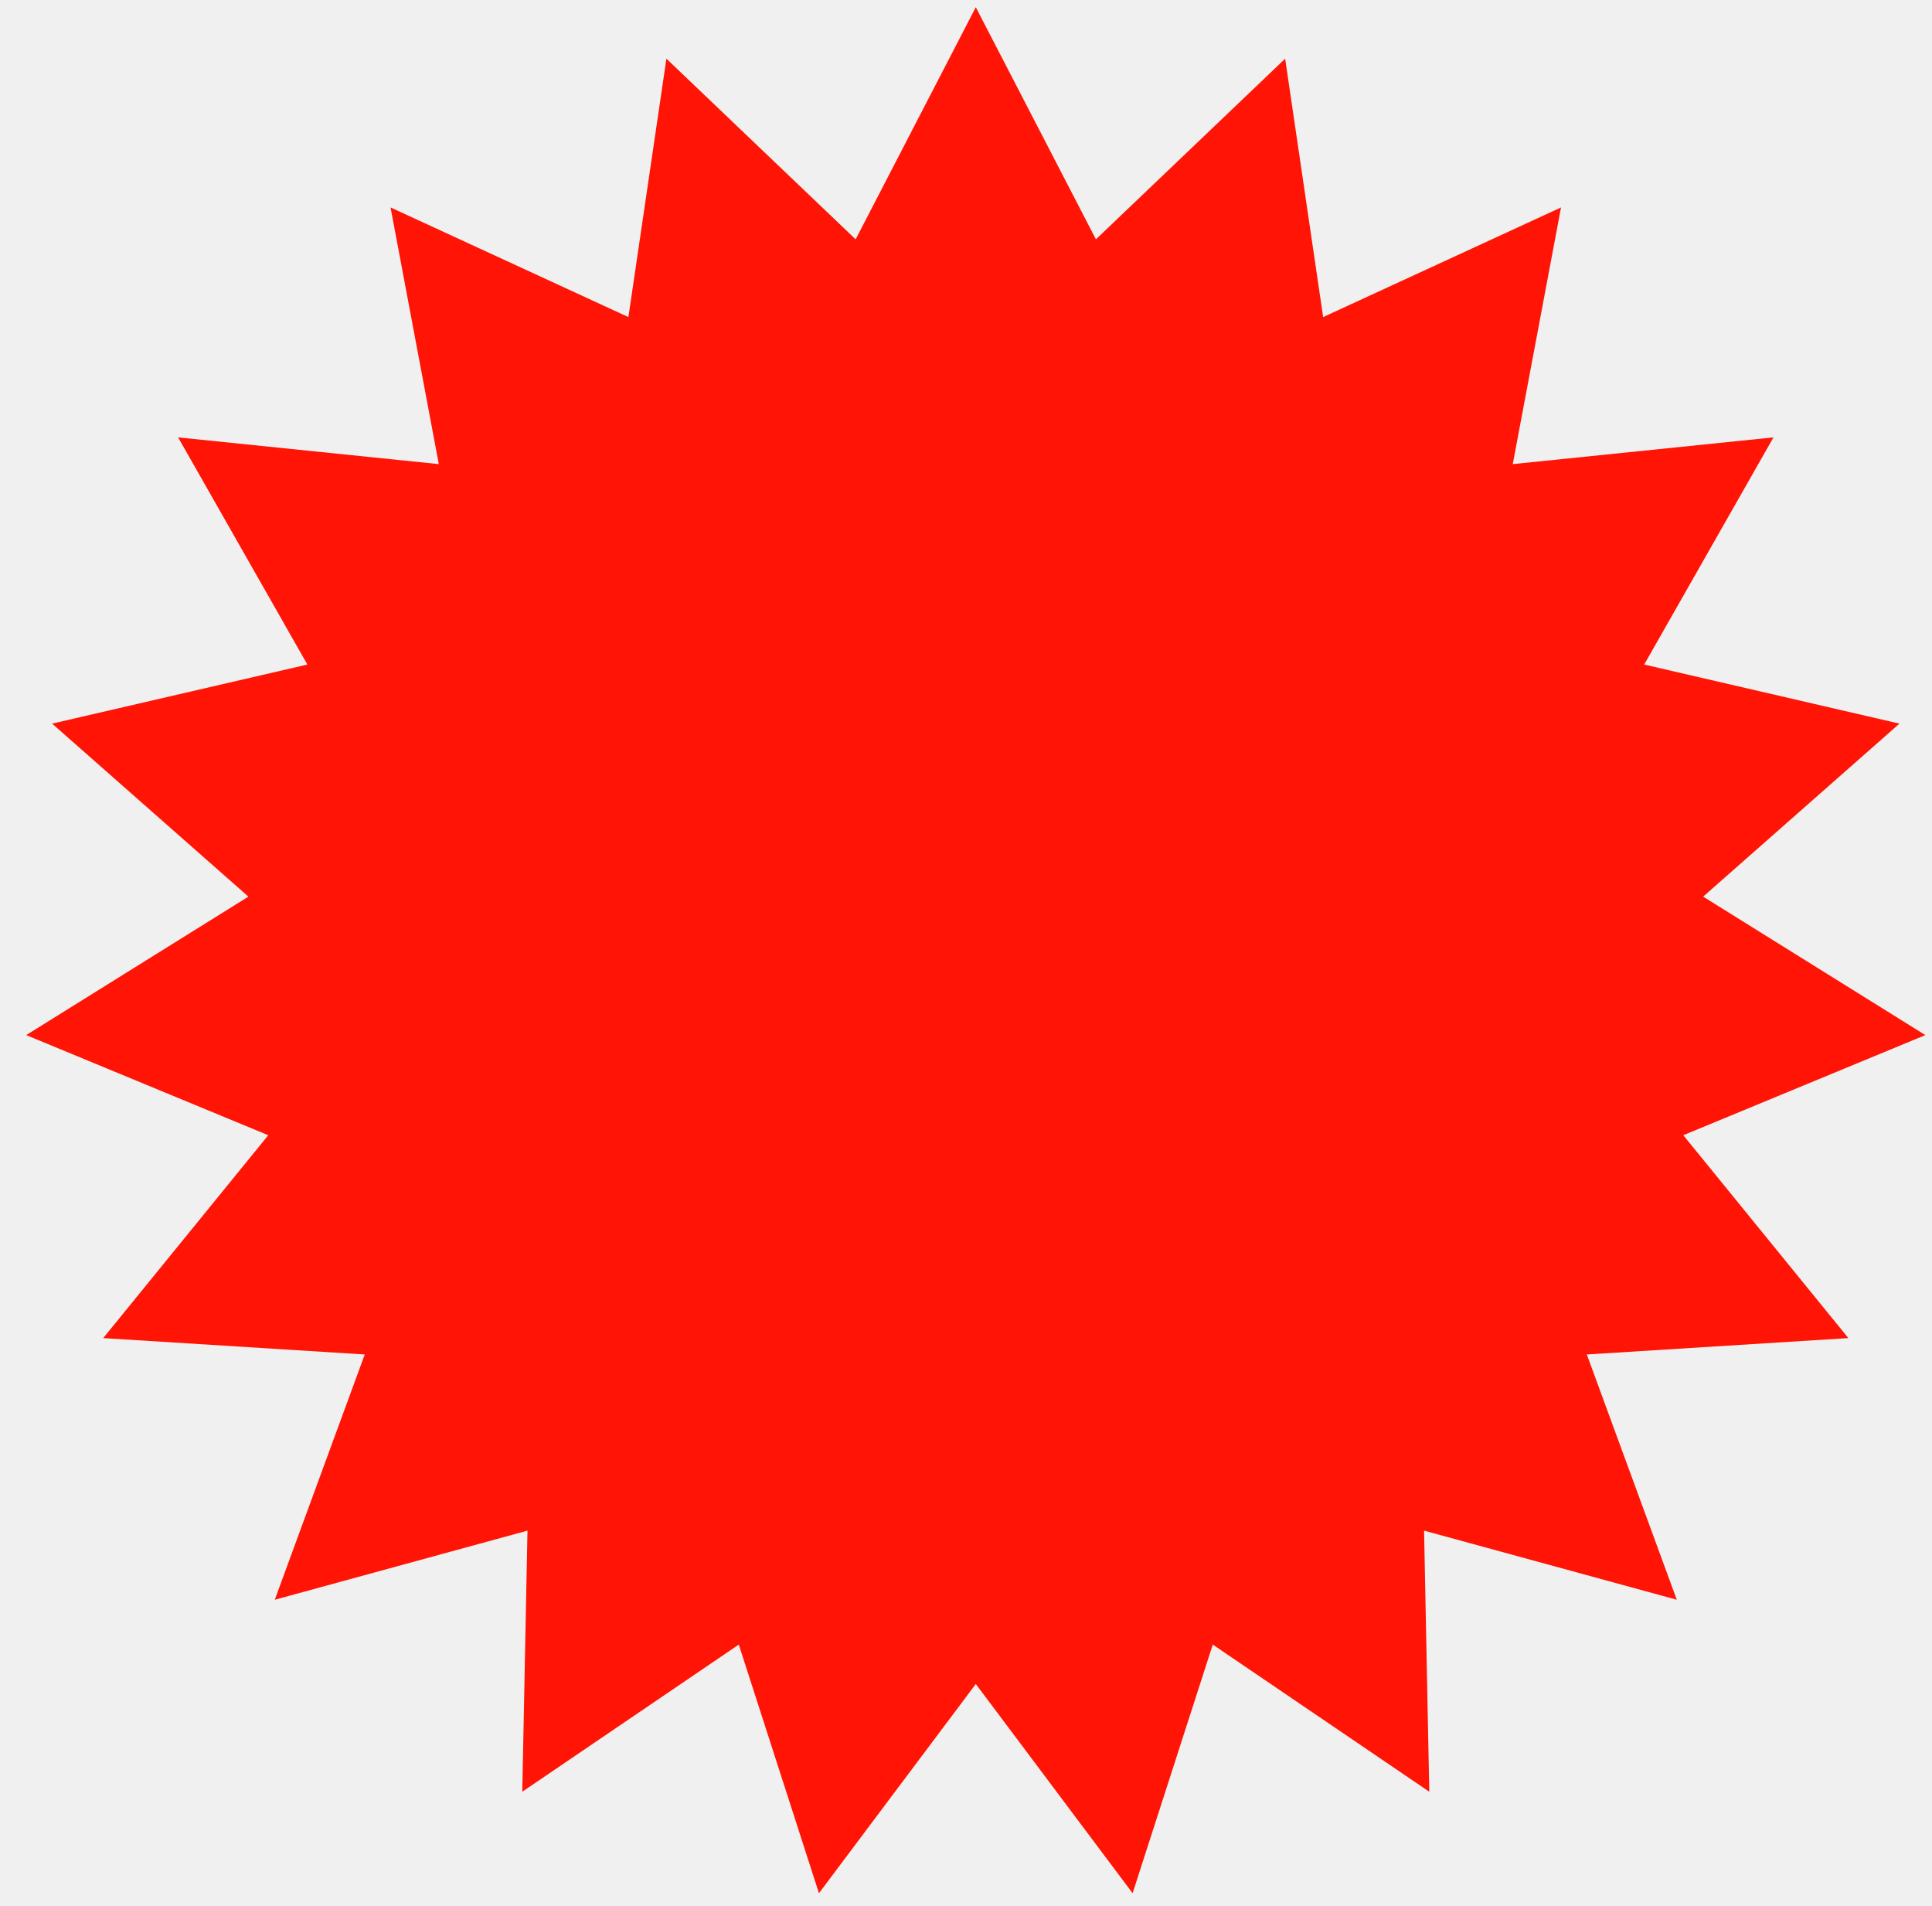
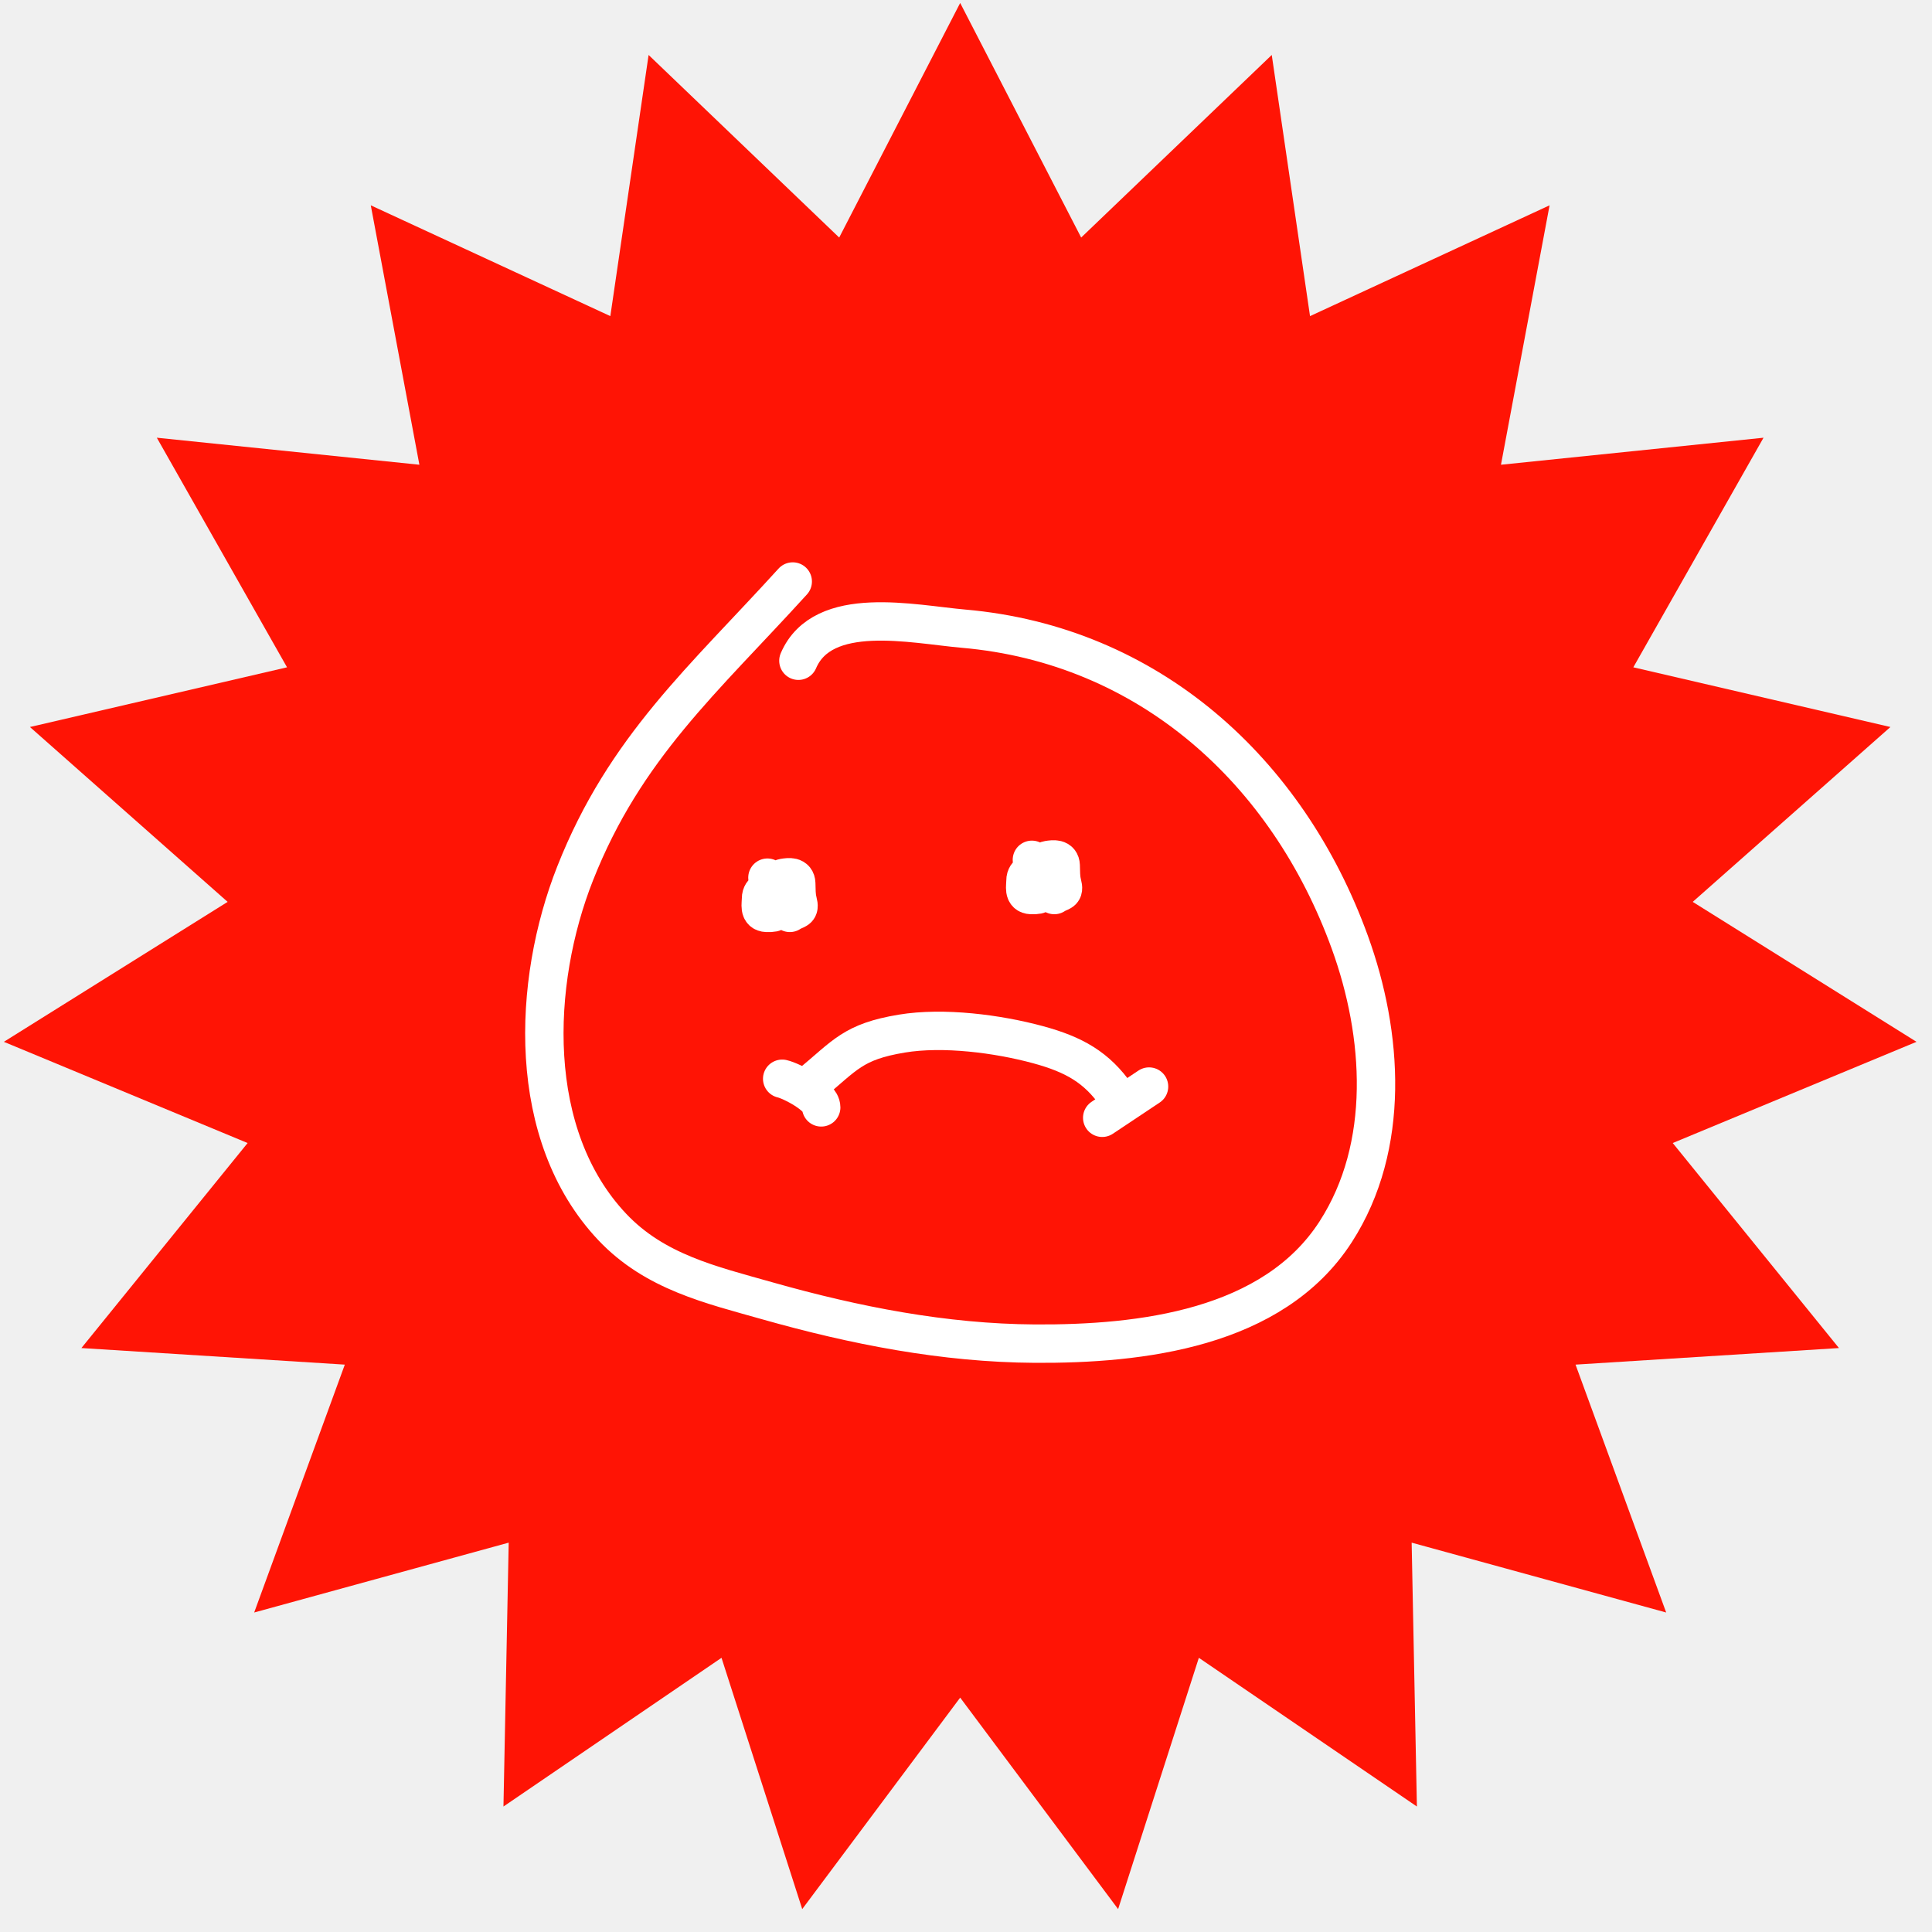
- <svg xmlns="http://www.w3.org/2000/svg" width="73" height="72" viewBox="0 0 73 72" fill="none">
-   <path d="M36.87 0.273L41.409 9.042L48.559 2.217L49.995 11.979L58.983 7.837L57.159 17.534L67.01 16.524L62.125 25.106L71.77 27.338L64.353 33.874L72.749 39.105L63.603 42.888L69.84 50.552L59.957 51.171L63.357 60.437L53.808 57.826L54.005 67.69L45.824 62.131L42.795 71.524L36.87 63.62L30.944 71.524L27.915 62.131L19.734 67.69L19.931 57.826L10.382 60.437L13.782 51.171L3.9 50.552L10.136 42.888L0.99 39.105L9.386 33.874L1.969 27.338L11.614 25.106L6.73 16.524L16.58 17.534L14.757 7.837L23.744 11.979L25.18 2.217L32.33 9.042L36.87 0.273Z" fill="#FF1405" />
+ <svg xmlns="http://www.w3.org/2000/svg" width="151" height="151" viewBox="0 0 151 151" fill="none">
+   <path d="M75.045 0.232L84.501 18.566L99.397 4.296L102.388 24.707L121.111 16.047L117.312 36.323L137.832 34.211L127.656 52.155L147.75 56.821L132.299 70.488L149.789 81.426L130.737 89.336L143.728 105.36L123.14 106.655L130.224 126.029L110.331 120.569L110.741 141.193L93.699 129.57L87.389 149.21L75.045 132.682L62.7 149.21L56.391 129.57L39.349 141.193L39.758 120.569L19.866 126.029L26.95 106.655L6.362 105.36L19.353 89.336L0.301 81.426L17.791 70.488L2.34 56.821L22.434 52.155L12.257 34.211L32.778 36.323L28.979 16.047L47.702 24.707L50.693 4.296L65.589 18.566L75.045 0.232Z" fill="#FF1405" />
+   <path d="M61.959 45.449C55.002 53.107 48.845 58.407 44.955 68.253C41.571 76.815 41.093 88.743 47.854 95.898C51.182 99.419 55.563 100.418 59.993 101.673C66.785 103.596 73.793 104.973 80.88 105.015C89.153 105.063 99.497 103.872 104.397 96.267C108.709 89.574 108.102 80.828 105.503 73.659C100.636 60.234 89.769 50.393 75.302 49.135C71.336 48.79 64.312 47.182 62.401 51.642" stroke="white" stroke-width="3" stroke-linecap="round" />
+   <path d="M59.98 68.596C60.151 69.734 59.48 69.548 59.48 70.223C59.48 70.698 59.297 71.324 59.925 71.349C61.62 71.417 60.283 70.29 61.315 69.847C61.491 69.772 61.087 69.531 61.037 69.347C60.964 69.077 60.885 68.67 61.246 68.61C61.699 68.534 62.211 68.485 62.233 69.041C62.253 69.542 62.228 69.98 62.358 70.473C62.545 71.186 62.23 71.017 61.732 71.349" stroke="white" stroke-width="3" stroke-linecap="round" />
+   <path d="M80.65 67.201C80.821 68.34 80.149 68.154 80.149 68.828C80.149 69.303 79.966 69.929 80.594 69.954C82.289 70.022 80.953 68.895 81.985 68.453C82.16 68.378 81.757 68.136 81.707 67.952C81.633 67.682 81.554 67.276 81.915 67.215C82.368 67.14 82.88 67.091 82.902 67.646C82.922 68.148 82.898 68.585 83.027 69.079C83.215 69.791 82.9 69.622 82.402 69.954" stroke="white" stroke-width="3" stroke-linecap="round" />
+   <path d="M63.342 84.722C66.077 82.459 66.658 81.42 70.48 80.784C73.728 80.244 77.984 80.797 81.123 81.649C83.94 82.414 85.715 83.409 87.271 85.646" stroke="white" stroke-width="3" stroke-linecap="round" />
+   <path d="M86.146 87.363L89.807 84.923" stroke="white" stroke-width="3" stroke-linecap="round" />
+   <path d="M61.133 84.313C61.866 84.478 64.184 85.677 64.184 86.55" stroke="white" stroke-width="3" stroke-linecap="round" />
</svg>
